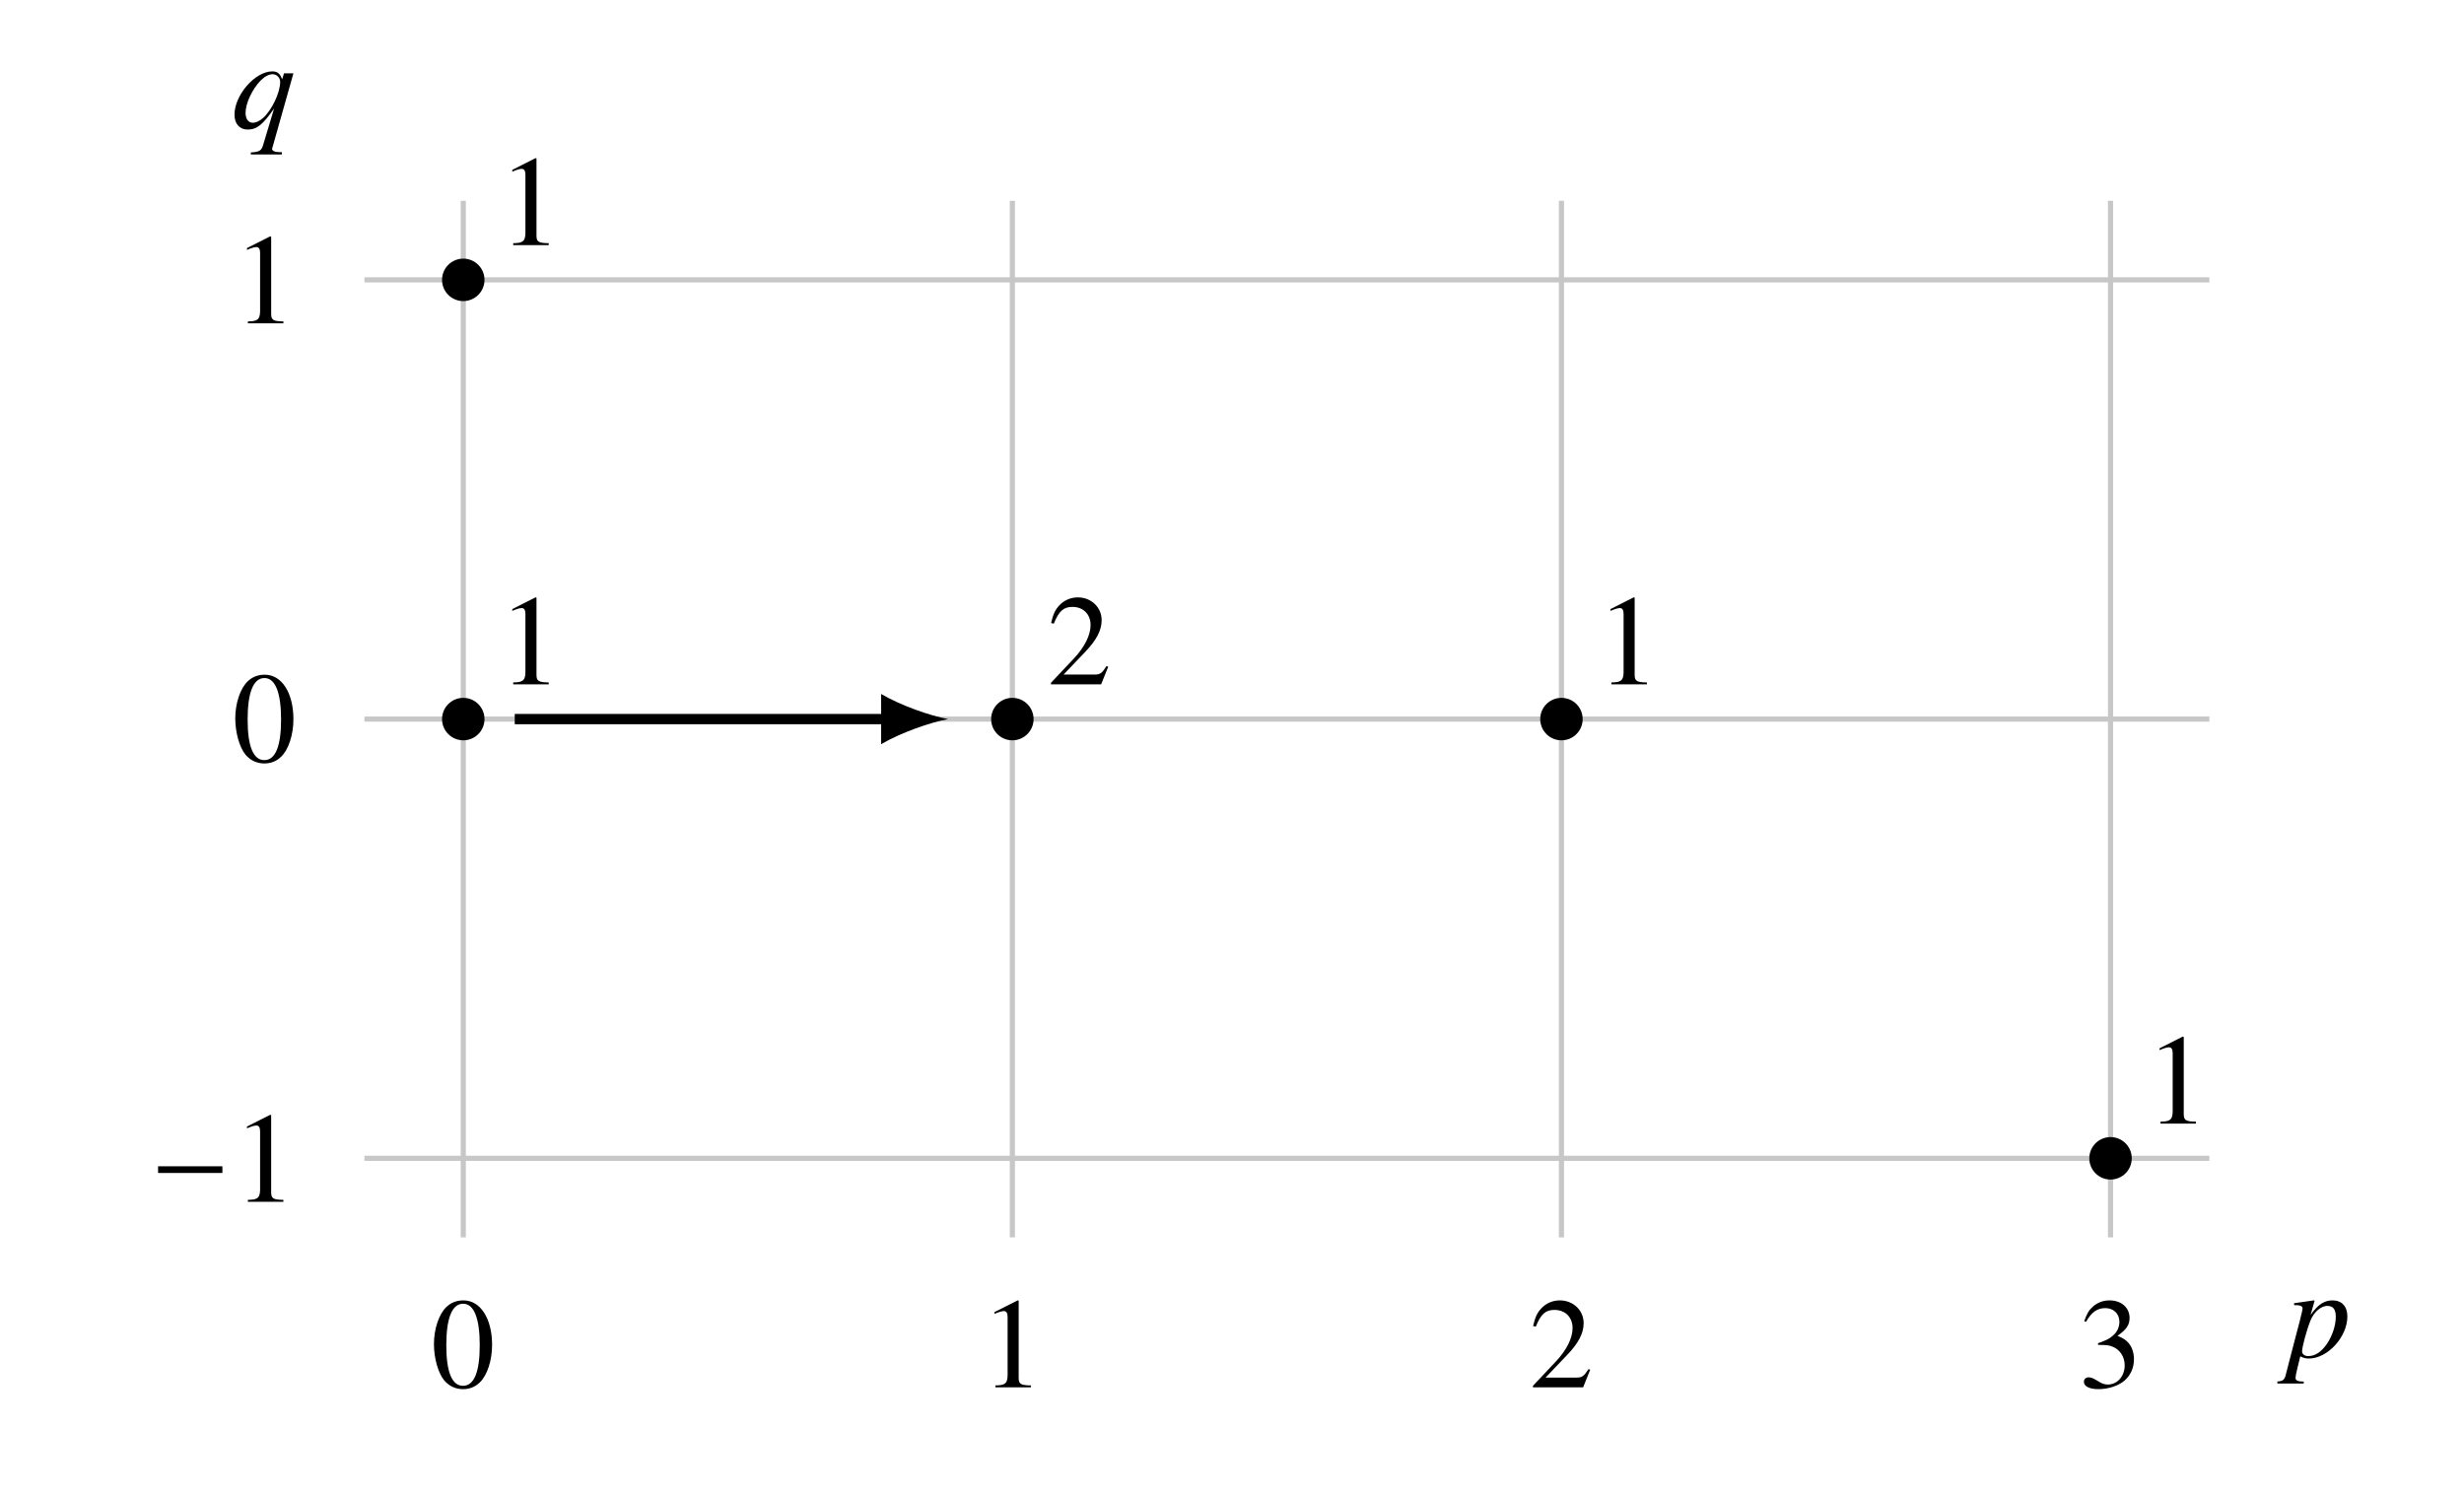
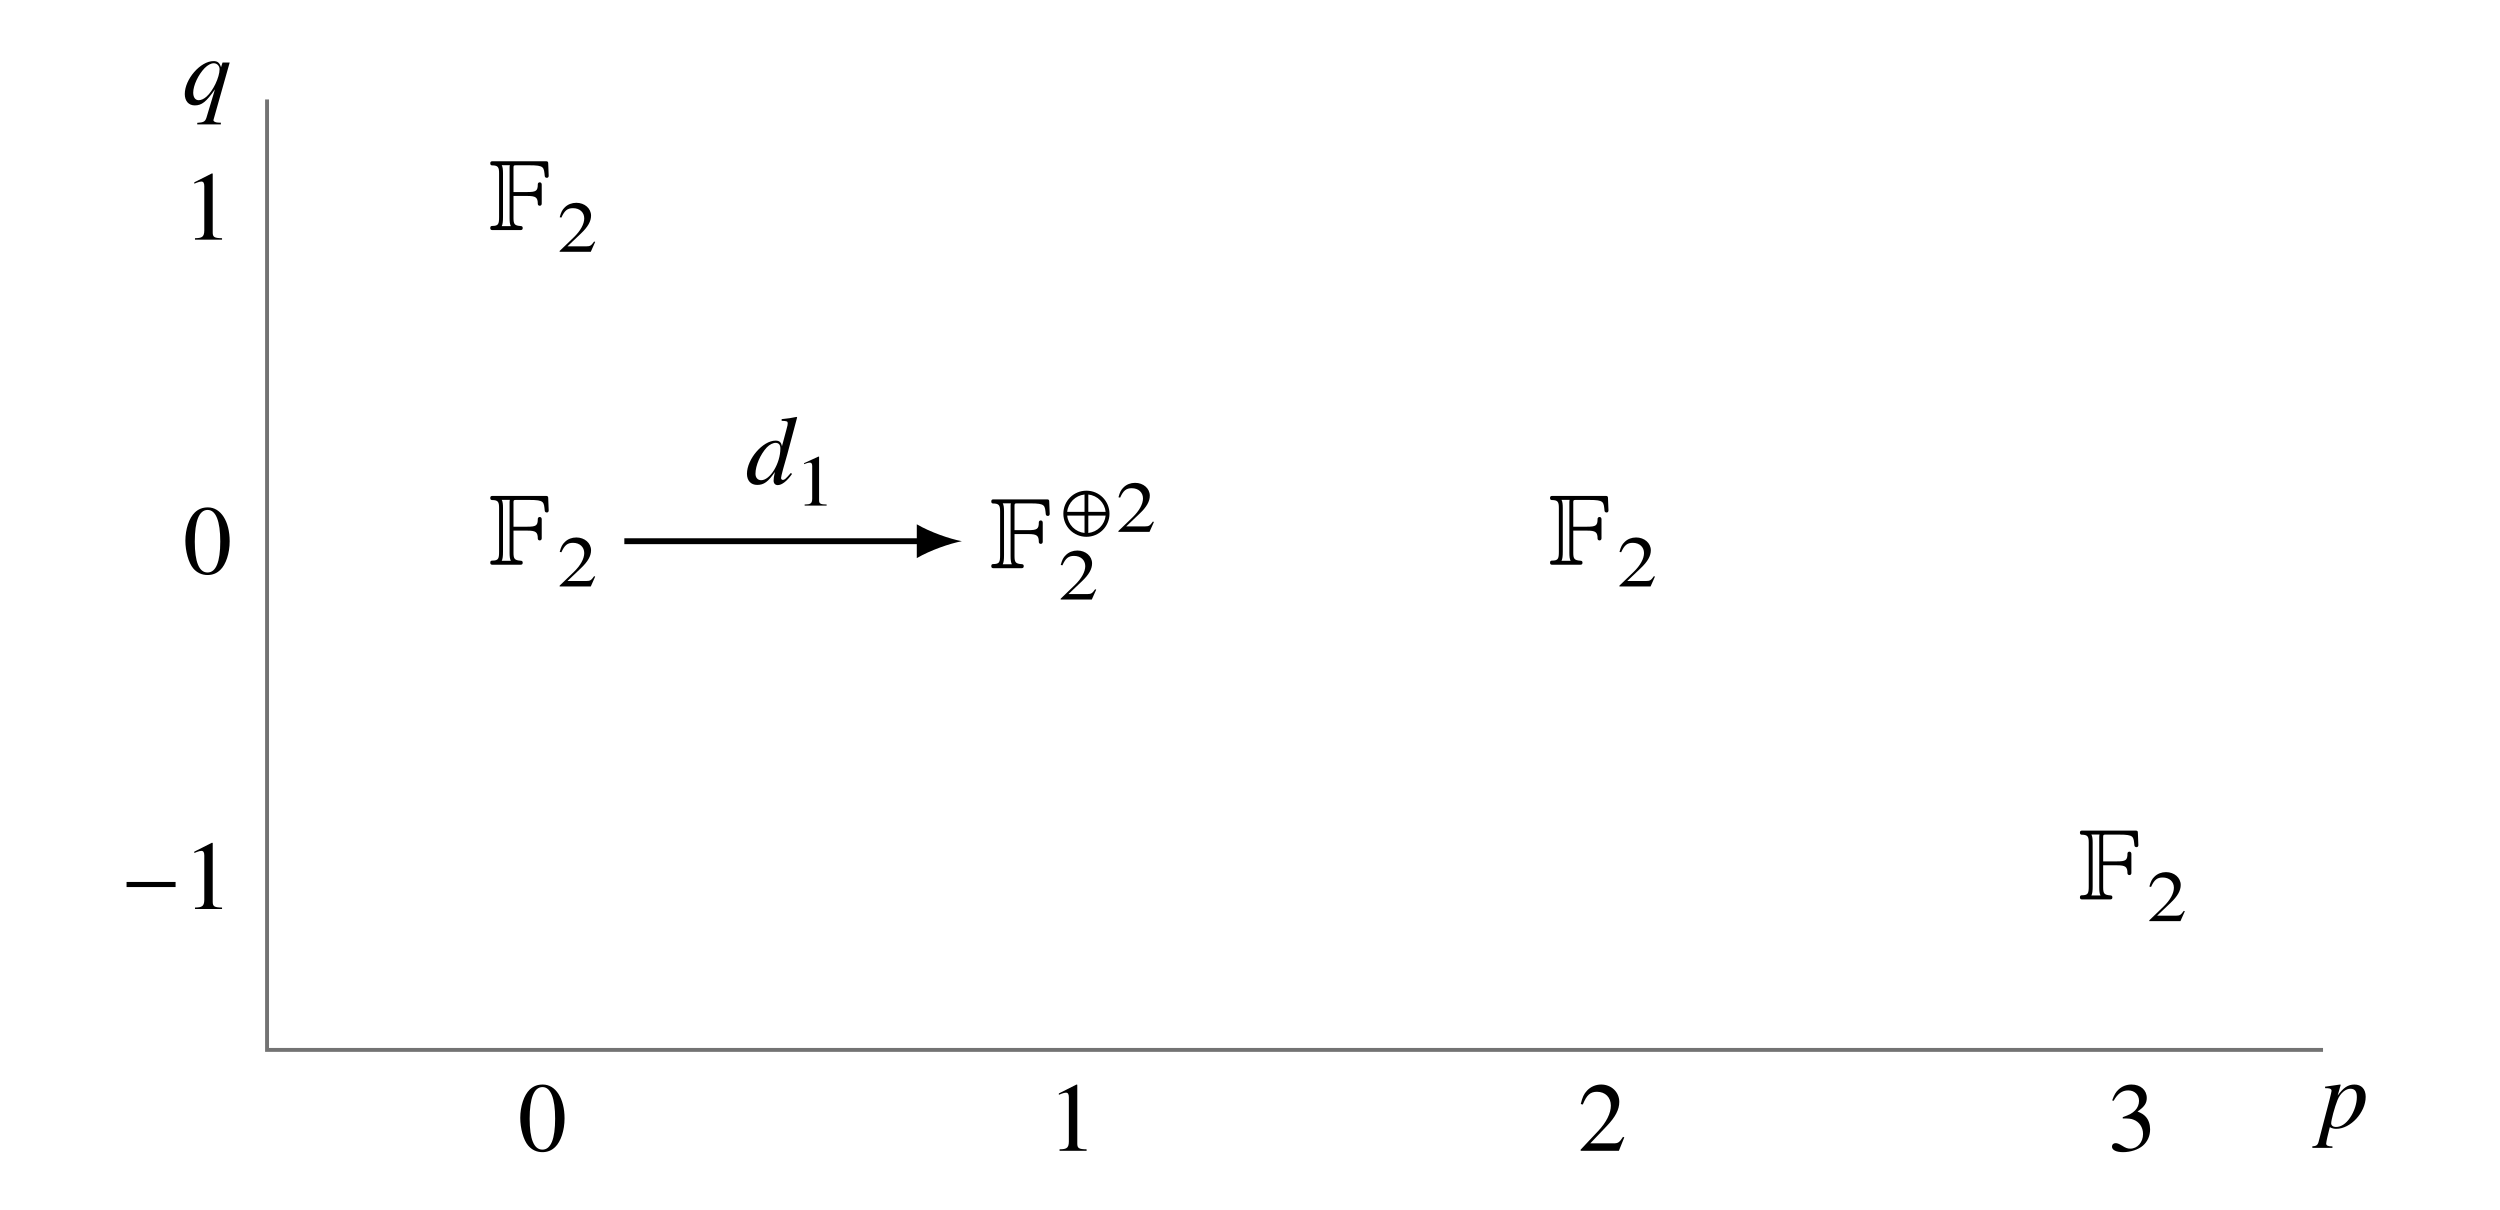
- <svg xmlns="http://www.w3.org/2000/svg" xmlns:xlink="http://www.w3.org/1999/xlink" version="1.1" width="190.805pt" height="115.8pt" viewBox="-72 -72 190.805 115.8">
+ <svg xmlns="http://www.w3.org/2000/svg" xmlns:xlink="http://www.w3.org/1999/xlink" version="1.1" width="254.102pt" height="122.943pt" viewBox="-72 -72 254.102 122.943">
  <defs>
-     <path id="g0-17" d="M4.742-3.288C4.742-5.33 3.836-6.735 2.531-6.735C1.983-6.735 1.564-6.565 1.196-6.217C.618-5.659 .239-4.513 .239-3.347C.239-2.262 .568-1.096 1.036-.538C1.405-.1 1.913 .139 2.491 .139C2.999 .139 3.427-.03 3.786-.379C4.364-.927 4.742-2.082 4.742-3.288ZM3.786-3.268C3.786-1.186 3.347-.12 2.491-.12S1.196-1.186 1.196-3.258C1.196-5.37 1.644-6.476 2.501-6.476C3.337-6.476 3.786-5.35 3.786-3.268Z" />
-     <path id="g0-18" d="M3.925 0V-.149C3.138-.159 2.979-.259 2.979-.737V-6.715L2.899-6.735L1.106-5.828V-5.689C1.225-5.738 1.335-5.778 1.375-5.798C1.554-5.868 1.724-5.908 1.823-5.908C2.032-5.908 2.122-5.758 2.122-5.44V-.927C2.122-.598 2.042-.369 1.883-.279C1.733-.189 1.594-.159 1.176-.149V0H3.925Z" />
-     <path id="g0-19" d="M4.732-1.365L4.603-1.415C4.234-.847 4.105-.757 3.656-.757H1.275L2.949-2.511C3.836-3.437 4.224-4.194 4.224-4.971C4.224-5.968 3.417-6.735 2.381-6.735C1.833-6.735 1.315-6.516 .946-6.117C.628-5.778 .478-5.46 .309-4.752L.518-4.702C.917-5.679 1.275-5.998 1.963-5.998C2.8-5.998 3.367-5.43 3.367-4.593C3.367-3.816 2.909-2.889 2.072-2.002L.299-.12V0H4.184L4.732-1.365Z" />
-     <path id="g0-20" d="M4.304-2.182C4.304-2.69 4.144-3.158 3.856-3.467C3.656-3.686 3.467-3.806 3.029-3.995C3.716-4.463 3.965-4.832 3.965-5.37C3.965-6.177 3.328-6.735 2.411-6.735C1.913-6.735 1.474-6.565 1.116-6.247C.817-5.978 .667-5.719 .448-5.121L.598-5.081C1.006-5.808 1.455-6.137 2.082-6.137C2.73-6.137 3.178-5.699 3.178-5.071C3.178-4.712 3.029-4.354 2.78-4.105C2.481-3.806 2.202-3.656 1.524-3.417V-3.288C2.112-3.288 2.341-3.268 2.58-3.178C3.198-2.959 3.587-2.391 3.587-1.704C3.587-.867 3.019-.219 2.281-.219C2.012-.219 1.813-.289 1.445-.528C1.146-.707 .976-.777 .807-.777C.578-.777 .428-.638 .428-.428C.428-.08 .857 .139 1.554 .139C2.321 .139 3.108-.12 3.577-.528S4.304-1.514 4.304-2.182Z" />
-     <path id="g0-3683" d="M5.778-2.232V-2.75H.797V-2.232H5.778Z" />
-     <path id="g0-482" d="M4.672-3.148C4.672-3.925 4.244-4.394 3.527-4.394C2.879-4.394 2.401-4.075 1.823-3.268L2.132-4.354C2.132-4.354 2.112-4.394 2.082-4.394H2.072L.538-4.174L.558-4.025C.857-4.025 1.205-4.025 1.205-3.756C1.205-3.636 .857-2.262 .498-.936L-.08 1.295C-.179 1.753-.319 1.873-.747 1.883V2.042H1.295V1.893C.827 1.893 .658 1.813 .658 1.594C.658 1.455 .827 .707 1.026-.06C1.275 .07 1.455 .11 1.684 .11C3.138 .11 4.672-1.554 4.672-3.148ZM3.776-3.118C3.776-2.461 3.507-1.634 3.088-1.026C2.66-.399 2.172-.08 1.644-.08C1.365-.08 1.166-.229 1.166-.448C1.166-.787 1.514-2.082 1.813-2.829C2.082-3.507 2.66-3.995 3.158-3.965C3.587-3.945 3.776-3.686 3.776-3.118Z" />
-     <path id="g0-483" d="M4.812-4.244H4.085L3.935-3.776C3.776-4.234 3.577-4.394 3.168-4.394C1.843-4.394 .249-2.56 .249-1.046C.249-.339 .638 .11 1.265 .11C1.973 .11 2.431-.249 3.318-1.524L2.451 1.355C2.321 1.753 2.162 1.843 1.514 1.883V2.042H3.915V1.863H3.746C3.377 1.863 3.178 1.763 3.158 1.614C3.158 1.584 3.168 1.544 3.198 1.465L4.812-4.244ZM3.786-3.577C3.786-2.75 3.128-1.365 2.451-.777C2.192-.548 1.913-.418 1.664-.418C1.315-.418 1.106-.717 1.106-1.186C1.106-1.923 1.624-3.019 2.271-3.686C2.58-3.995 2.909-4.174 3.198-4.174C3.527-4.174 3.786-3.905 3.786-3.577Z" />
+     <path id="g0-17" d="M3.509-2.433C3.509-3.944 2.838-4.984 1.873-4.984C1.467-4.984 1.157-4.858 .885-4.6C.457-4.187 .177-3.34 .177-2.477C.177-1.674 .42-.811 .767-.398C1.04-.074 1.415 .103 1.843 .103C2.219 .103 2.536-.022 2.801-.28C3.229-.686 3.509-1.541 3.509-2.433ZM2.801-2.418C2.801-.877 2.477-.088 1.843-.088S.885-.877 .885-2.411C.885-3.974 1.216-4.792 1.85-4.792C2.47-4.792 2.801-3.959 2.801-2.418Z" />
+     <path id="g0-18" d="M2.905 0V-.111C2.322-.118 2.204-.192 2.204-.546V-4.969L2.145-4.984L.818-4.313V-4.21C.907-4.246 .988-4.276 1.017-4.291C1.15-4.342 1.275-4.372 1.349-4.372C1.504-4.372 1.57-4.261 1.57-4.025V-.686C1.57-.442 1.511-.273 1.393-.206C1.283-.14 1.18-.118 .87-.111V0H2.905Z" />
+     <path id="g0-19" d="M3.502-1.01L3.406-1.047C3.133-.627 3.037-.56 2.706-.56H.944L2.182-1.858C2.838-2.543 3.126-3.104 3.126-3.679C3.126-4.416 2.529-4.984 1.762-4.984C1.357-4.984 .973-4.822 .7-4.527C.464-4.276 .354-4.04 .229-3.517L.383-3.48C.678-4.202 .944-4.438 1.452-4.438C2.072-4.438 2.492-4.018 2.492-3.399C2.492-2.824 2.153-2.138 1.533-1.482L.221-.088V0H3.096L3.502-1.01Z" />
+     <path id="g0-20" d="M3.185-1.615C3.185-1.991 3.067-2.337 2.853-2.566C2.706-2.728 2.566-2.816 2.241-2.956C2.75-3.303 2.934-3.576 2.934-3.974C2.934-4.571 2.462-4.984 1.784-4.984C1.415-4.984 1.091-4.858 .826-4.622C.605-4.423 .494-4.232 .332-3.789L.442-3.76C.745-4.298 1.076-4.541 1.541-4.541C2.02-4.541 2.352-4.217 2.352-3.753C2.352-3.487 2.241-3.222 2.057-3.037C1.836-2.816 1.629-2.706 1.128-2.529V-2.433C1.563-2.433 1.733-2.418 1.909-2.352C2.367-2.19 2.654-1.769 2.654-1.261C2.654-.641 2.234-.162 1.688-.162C1.489-.162 1.342-.214 1.069-.391C.848-.523 .722-.575 .597-.575C.428-.575 .317-.472 .317-.317C.317-.059 .634 .103 1.15 .103C1.718 .103 2.3-.088 2.647-.391S3.185-1.121 3.185-1.615Z" />
+     <path id="g0-472" d="M3.885-4.998L3.848-5.035C3.458-4.954 3.192-4.91 2.72-4.866V-4.74C3.126-4.726 3.177-4.704 3.177-4.549C3.177-4.446 3.17-4.423 3.067-4.033L2.743-2.824C2.684-3.133 2.551-3.251 2.263-3.251C1.305-3.251 .111-1.865 .111-.759C.111-.236 .405 .081 .885 .081C1.386 .081 1.71-.155 2.212-.892C2.131-.523 2.116-.405 2.116-.236C2.116-.037 2.234 .096 2.426 .096C2.735 .096 3.126-.206 3.502-.745L3.413-.818C3.008-.354 2.934-.295 2.809-.295C2.735-.295 2.676-.354 2.676-.442C2.676-.56 2.905-1.423 3.155-2.256L3.885-4.998ZM2.625-2.661C2.625-1.541 1.858-.273 1.18-.273C.922-.273 .752-.464 .752-.759C.752-1.371 1.121-2.226 1.607-2.743C1.814-2.956 2.086-3.096 2.293-3.082C2.514-3.067 2.625-2.927 2.625-2.661Z" />
+     <path id="g0-482" d="M3.458-2.33C3.458-2.905 3.141-3.251 2.61-3.251C2.131-3.251 1.777-3.015 1.349-2.418L1.578-3.222C1.578-3.222 1.563-3.251 1.541-3.251H1.533L.398-3.089L.413-2.978C.634-2.978 .892-2.978 .892-2.779C.892-2.691 .634-1.674 .369-.693L-.059 .958C-.133 1.298-.236 1.386-.553 1.393V1.511H.958V1.401C.612 1.401 .487 1.342 .487 1.18C.487 1.076 .612 .523 .759-.044C.944 .052 1.076 .081 1.246 .081C2.322 .081 3.458-1.15 3.458-2.33ZM2.794-2.308C2.794-1.821 2.595-1.209 2.285-.759C1.968-.295 1.607-.059 1.216-.059C1.01-.059 .863-.17 .863-.332C.863-.582 1.121-1.541 1.342-2.094C1.541-2.595 1.968-2.956 2.337-2.934C2.654-2.919 2.794-2.728 2.794-2.308Z" />
+     <path id="g0-483" d="M3.561-3.141H3.023L2.912-2.794C2.794-3.133 2.647-3.251 2.344-3.251C1.364-3.251 .184-1.895 .184-.774C.184-.251 .472 .081 .936 .081C1.46 .081 1.799-.184 2.455-1.128L1.814 1.003C1.718 1.298 1.6 1.364 1.121 1.393V1.511H2.897V1.379H2.772C2.499 1.379 2.352 1.305 2.337 1.194C2.337 1.172 2.344 1.143 2.367 1.084L3.561-3.141ZM2.801-2.647C2.801-2.035 2.315-1.01 1.814-.575C1.622-.405 1.415-.31 1.231-.31C.973-.31 .818-.531 .818-.877C.818-1.423 1.202-2.234 1.681-2.728C1.909-2.956 2.153-3.089 2.367-3.089C2.61-3.089 2.801-2.89 2.801-2.647Z" />
+     <path id="g0-1119" d="M3.266 0V-.111C2.632-.118 2.499-.192 2.499-.546V-4.969L2.433-4.984L.973-4.313V-4.21C1.069-4.246 1.157-4.276 1.194-4.291C1.342-4.342 1.474-4.372 1.556-4.372C1.725-4.372 1.799-4.261 1.799-4.025V-.686C1.799-.442 1.74-.273 1.607-.206C1.482-.14 1.371-.118 1.032-.111V0H3.266Z" />
+     <path id="g0-1245" d="M3.929-1.01L3.819-1.047C3.524-.627 3.413-.56 3.052-.56H1.113L2.477-1.858C3.2-2.543 3.509-3.104 3.509-3.679C3.509-4.416 2.853-4.984 2.013-4.984C1.563-4.984 1.143-4.822 .848-4.527C.582-4.276 .464-4.04 .324-3.517L.494-3.48C.818-4.202 1.113-4.438 1.674-4.438C2.352-4.438 2.816-4.018 2.816-3.399C2.816-2.824 2.44-2.138 1.762-1.482L.317-.088V0H3.48L3.929-1.01Z" />
+     <path id="g0-2568" d="M4.984-4.092L4.947-5.035C4.947-5.131 4.895-5.175 4.799-5.175H.737C.641-5.175 .59-5.124 .59-5.028V-5.013C.59-4.925 .634-4.866 .722-4.866C1.18-4.866 1.253-4.718 1.253-4.269V-.988C1.253-.45 1.202-.31 .73-.31C.634-.31 .59-.258 .59-.162V-.147C.59-.052 .641 0 .737 0H2.883C2.978 0 3.03-.052 3.03-.147V-.155C3.03-.251 2.986-.295 2.89-.302C2.418-.332 2.337-.442 2.337-.907V-2.566H3.362C4.018-2.566 4.165-2.455 4.165-1.961C4.165-1.873 4.246-1.828 4.313-1.828C4.387-1.828 4.46-1.88 4.46-1.983V-3.428C4.46-3.539 4.379-3.598 4.305-3.59C4.239-3.59 4.165-3.539 4.165-3.45C4.165-2.942 4.04-2.86 3.362-2.86H2.337V-4.696C2.337-4.844 2.359-4.873 2.499-4.873H3.539C4.667-4.873 4.615-4.726 4.689-4.055C4.696-3.959 4.785-3.929 4.851-3.929C4.925-3.929 4.991-3.988 4.984-4.092ZM2.138-.295H1.452C1.526-.435 1.548-.656 1.548-.988V-4.269C1.548-4.556 1.526-4.748 1.452-4.88H2.064C2.05-4.836 2.042-4.77 2.042-4.696V-.907C2.042-.627 2.064-.428 2.138-.295Z" />
+     <path id="g0-3683" d="M4.276-1.651V-2.035H.59V-1.651H4.276Z" />
+     <path id="g0-3866" d="M4.888-2.035H3.126V-3.797C4.055-3.701 4.792-2.964 4.888-2.035ZM2.743-3.797V-2.035H.981C1.076-2.964 1.814-3.701 2.743-3.797ZM2.743 .111C1.814 .015 1.076-.722 .981-1.651H2.743V.111ZM4.888-1.651C4.792-.722 4.055 .015 3.126 .111V-1.651H4.888ZM5.279-1.843C5.279-3.141 4.232-4.187 2.934-4.187S.59-3.141 .59-1.843S1.637 .501 2.934 .501S5.279-.546 5.279-1.843Z" />
+     <use id="g1-17" xlink:href="#g0-17" transform="scale(1.351352)" />
+     <use id="g1-18" xlink:href="#g0-18" transform="scale(1.351352)" />
+     <use id="g1-19" xlink:href="#g0-19" transform="scale(1.351352)" />
+     <use id="g1-20" xlink:href="#g0-20" transform="scale(1.351352)" />
+     <use id="g1-472" xlink:href="#g0-472" transform="scale(1.351352)" />
+     <use id="g1-482" xlink:href="#g0-482" transform="scale(1.351352)" />
+     <use id="g1-483" xlink:href="#g0-483" transform="scale(1.351352)" />
+     <use id="g1-2568" xlink:href="#g0-2568" transform="scale(1.351352)" />
+     <use id="g1-3683" xlink:href="#g0-3683" transform="scale(1.351352)" />
  </defs>
  <g id="page1">
-     <g stroke-miterlimit="10" transform="translate(-36.1252,-16.31089)scale(0.996264,-0.996264)">
+     <g stroke-miterlimit="10" transform="translate(-16.84978,-16.99135)scale(0.996264,-0.996264)">
      <g fill="#000" stroke="#000">
        <g stroke-width="0.4">
-           <g fill="#c7c7c7" stroke="#c7c7c7">
-             <path d="M0-40.289V40.289" fill="none" />
+           <g stroke-width="0.4">
+             <g fill="#737373" stroke="#737373">
+               <path d="M-28.112 45.069V-51.898H181.642" fill="none" />
+             </g>
          </g>
-           <g transform="translate(-2.51999,-51.94783)">
-             <g stroke="none" transform="scale(-1.00375,1.00375)translate(-36.1252,-16.31089)scale(-1,-1)">
+           <g transform="translate(-2.51999,-62.19092)">
+             <g stroke="none" transform="scale(-1.00375,1.00375)translate(-16.84978,-16.99135)scale(-1,-1)">
              <g fill="#000">
                <g stroke="none">
-                   <use x="-36.125" y="-16.311" xlink:href="#g0-17" />
+                   <use x="-16.85" y="-16.991" xlink:href="#g1-17" />
                </g>
              </g>
            </g>
          </g>
-           <g fill="#c7c7c7" stroke="#c7c7c7">
-             <path d="M42.679-40.289V40.289" fill="none" />
-           </g>
-           <g transform="translate(40.17912,-51.94781)">
-             <g stroke="none" transform="scale(-1.00375,1.00375)translate(-36.1252,-16.31089)scale(-1,-1)">
+           <g transform="translate(51.56023,-62.1909)">
+             <g stroke="none" transform="scale(-1.00375,1.00375)translate(-16.84978,-16.99135)scale(-1,-1)">
              <g fill="#000">
                <g stroke="none">
-                   <use x="-36.125" y="-16.311" xlink:href="#g0-18" />
+                   <use x="-16.85" y="-16.991" xlink:href="#g1-18" />
                </g>
              </g>
            </g>
          </g>
-           <g fill="#c7c7c7" stroke="#c7c7c7">
-             <path d="M85.358-40.289V40.289" fill="none" />
-           </g>
-           <g transform="translate(82.84325,-51.94781)">
-             <g stroke="none" transform="scale(-1.00375,1.00375)translate(-36.1252,-16.31089)scale(-1,-1)">
+           <g transform="translate(105.6055,-62.1909)">
+             <g stroke="none" transform="scale(-1.00375,1.00375)translate(-16.84978,-16.99135)scale(-1,-1)">
              <g fill="#000">
                <g stroke="none">
-                   <use x="-36.125" y="-16.311" xlink:href="#g0-19" />
+                   <use x="-16.85" y="-16.991" xlink:href="#g1-19" />
                </g>
              </g>
            </g>
          </g>
-           <g fill="#c7c7c7" stroke="#c7c7c7">
-             <path d="M128.037-40.289V40.289" fill="none" />
-           </g>
-           <g transform="translate(125.5374,-51.94783)">
-             <g stroke="none" transform="scale(-1.00375,1.00375)translate(-36.1252,-16.31089)scale(-1,-1)">
+           <g transform="translate(159.6807,-62.19092)">
+             <g stroke="none" transform="scale(-1.00375,1.00375)translate(-16.84978,-16.99135)scale(-1,-1)">
              <g fill="#000">
                <g stroke="none">
-                   <use x="-36.125" y="-16.311" xlink:href="#g0-20" />
+                   <use x="-16.85" y="-16.991" xlink:href="#g1-20" />
                </g>
              </g>
            </g>
          </g>
-           <g fill="#c7c7c7" stroke="#c7c7c7">
-             <path d="M-7.682-34.143H135.719" fill="none" />
-           </g>
-           <g transform="translate(-24.52243,-37.52328)">
-             <g stroke="none" transform="scale(-1.00375,1.00375)translate(-36.1252,-16.31089)scale(-1,-1)">
+           <g transform="translate(-43.24452,-37.52328)">
+             <g stroke="none" transform="scale(-1.00375,1.00375)translate(-16.84978,-16.99135)scale(-1,-1)">
              <g fill="#000">
                <g stroke="none">
-                   <use x="-36.125" y="-16.311" xlink:href="#g0-3683" />
-                   <use x="-29.55" y="-16.311" xlink:href="#g0-18" />
+                   <use x="-16.85" y="-16.991" xlink:href="#g1-3683" />
+                   <use x="-10.274" y="-16.991" xlink:href="#g1-18" />
                </g>
              </g>
            </g>
          </g>
-           <g fill="#c7c7c7" stroke="#c7c7c7">
-             <path d="M-7.682 0H135.719" fill="none" />
-           </g>
-           <g transform="translate(-17.9624,-3.31)">
-             <g stroke="none" transform="scale(-1.00375,1.00375)translate(-36.1252,-16.31089)scale(-1,-1)">
+           <g transform="translate(-36.6845,-3.31)">
+             <g stroke="none" transform="scale(-1.00375,1.00375)translate(-16.84978,-16.99135)scale(-1,-1)">
              <g fill="#000">
                <g stroke="none">
-                   <use x="-36.125" y="-16.311" xlink:href="#g0-17" />
+                   <use x="-16.85" y="-16.991" xlink:href="#g1-17" />
                </g>
              </g>
            </g>
          </g>
-           <g fill="#c7c7c7" stroke="#c7c7c7">
-             <path d="M-7.682 34.143H135.719" fill="none" />
-           </g>
-           <g transform="translate(-17.92242,30.7633)">
-             <g stroke="none" transform="scale(-1.00375,1.00375)translate(-36.1252,-16.31089)scale(-1,-1)">
+           <g transform="translate(-36.64452,30.7633)">
+             <g stroke="none" transform="scale(-1.00375,1.00375)translate(-16.84978,-16.99135)scale(-1,-1)">
              <g fill="#000">
                <g stroke="none">
-                   <use x="-36.125" y="-16.311" xlink:href="#g0-18" />
+                   <use x="-16.85" y="-16.991" xlink:href="#g1-18" />
                </g>
              </g>
            </g>
          </g>
-           <g transform="translate(141.7556,-49.59784)">
-             <g stroke="none" transform="scale(-1.00375,1.00375)translate(-36.1252,-16.31089)scale(-1,-1)">
+           <g transform="translate(181.3044,-59.84093)">
+             <g stroke="none" transform="scale(-1.00375,1.00375)translate(-16.84978,-16.99135)scale(-1,-1)">
              <g fill="#000">
                <g stroke="none">
-                   <use x="-36.125" y="-16.311" xlink:href="#g0-482" />
+                   <use x="-16.85" y="-16.991" xlink:href="#g1-482" />
                </g>
              </g>
            </g>
          </g>
-           <g transform="translate(-18.03241,45.9379)">
-             <g stroke="none" transform="scale(-1.00375,1.00375)translate(-36.1252,-16.31089)scale(-1,-1)">
+           <g transform="translate(-36.7545,44.57187)">
+             <g stroke="none" transform="scale(-1.00375,1.00375)translate(-16.84978,-16.99135)scale(-1,-1)">
              <g fill="#000">
                <g stroke="none">
-                   <use x="-36.125" y="-16.311" xlink:href="#g0-483" />
+                   <use x="-16.85" y="-16.991" xlink:href="#g1-483" />
                </g>
              </g>
            </g>
          </g>
-           <g stroke-width="0.8">
-             <path d="M4 0H32.999" fill="none" />
-             <g transform="translate(32.99922,0.0)">
-               <path d="M4.68 0C3.293 .26 1.04 1.04-.52 1.95V-1.95C1.04-1.04 3.293-.26 4.68 0" stroke="none" />
-             </g>
-           </g>
-           <path d="M1.65 0C1.65 .911 .911 1.65 0 1.65S-1.65 .911-1.65 0S-.911-1.65 0-1.65S1.65-.911 1.65 0ZM0 0" stroke="none" />
-           <g transform="translate(2.7,2.7)">
-             <g stroke="none" transform="scale(-1.00375,1.00375)translate(-36.1252,-16.31089)scale(-1,-1)">
+           <g transform="translate(-6.13899,-2.39989)">
+             <g stroke="none" transform="scale(-1.00375,1.00375)translate(-16.84978,-16.99135)scale(-1,-1)">
              <g fill="#000">
                <g stroke="none">
-                   <use x="-36.125" y="-16.311" xlink:href="#g0-18" />
+                   <use x="-16.85" y="-16.991" xlink:href="#g1-2568" />
+                   <use x="-9.318" y="-14.779" xlink:href="#g0-1245" />
                </g>
              </g>
            </g>
          </g>
-           <path d="M1.65 34.143C1.65 35.055 .911 35.793 0 35.793S-1.65 35.055-1.65 34.143S-.911 32.493 0 32.493S1.65 33.232 1.65 34.143ZM0 34.143" stroke="none" />
-           <g transform="translate(2.7,36.84329)">
-             <g stroke="none" transform="scale(-1.00375,1.00375)translate(-36.1252,-16.31089)scale(-1,-1)">
+           <g transform="translate(-6.13899,31.74341)">
+             <g stroke="none" transform="scale(-1.00375,1.00375)translate(-16.84978,-16.99135)scale(-1,-1)">
              <g fill="#000">
                <g stroke="none">
-                   <use x="-36.125" y="-16.311" xlink:href="#g0-18" />
+                   <use x="-16.85" y="-16.991" xlink:href="#g1-2568" />
+                   <use x="-9.318" y="-14.779" xlink:href="#g0-1245" />
                </g>
              </g>
            </g>
          </g>
-           <path d="M44.329 0C44.329 .911 43.59 1.65 42.679 1.65C41.768 1.65 41.029 .911 41.029 0S41.768-1.65 42.679-1.65C43.59-1.65 44.329-.911 44.329 0ZM42.679 0" stroke="none" />
-           <g transform="translate(45.37912,2.7)">
-             <g stroke="none" transform="scale(-1.00375,1.00375)translate(-36.1252,-16.31089)scale(-1,-1)">
+           <g transform="translate(44.97603,-2.7516)">
+             <g stroke="none" transform="scale(-1.00375,1.00375)translate(-16.84978,-16.99135)scale(-1,-1)">
              <g fill="#000">
                <g stroke="none">
-                   <use x="-36.125" y="-16.311" xlink:href="#g0-19" />
+                   <use x="-16.85" y="-16.991" xlink:href="#g1-2568" />
+                   <use x="-9.318" y="-20.681" xlink:href="#g0-3866" />
+                   <use x="-3.45" y="-20.681" xlink:href="#g0-1245" />
+                   <use x="-9.318" y="-13.801" xlink:href="#g0-1245" />
                </g>
              </g>
            </g>
          </g>
-           <path d="M87.008 0C87.008 .911 86.27 1.65 85.358 1.65S83.708 .911 83.708 0S84.447-1.65 85.358-1.65S87.008-.911 87.008 0ZM85.358 0" stroke="none" />
-           <g transform="translate(88.05824,2.7)">
-             <g stroke="none" transform="scale(-1.00375,1.00375)translate(-36.1252,-16.31089)scale(-1,-1)">
+           <g transform="translate(101.9815,-2.39989)">
+             <g stroke="none" transform="scale(-1.00375,1.00375)translate(-16.84978,-16.99135)scale(-1,-1)">
              <g fill="#000">
                <g stroke="none">
-                   <use x="-36.125" y="-16.311" xlink:href="#g0-18" />
+                   <use x="-16.85" y="-16.991" xlink:href="#g1-2568" />
+                   <use x="-9.318" y="-14.779" xlink:href="#g0-1245" />
                </g>
              </g>
            </g>
          </g>
-           <path d="M129.687-34.143C129.687-33.232 128.949-32.493 128.037-32.493S126.387-33.232 126.387-34.143S127.126-35.793 128.037-35.793S129.687-35.055 129.687-34.143ZM128.037-34.143" stroke="none" />
-           <g transform="translate(130.7374,-31.4433)">
-             <g stroke="none" transform="scale(-1.00375,1.00375)translate(-36.1252,-16.31089)scale(-1,-1)">
+           <g transform="translate(156.0417,-36.54318)">
+             <g stroke="none" transform="scale(-1.00375,1.00375)translate(-16.84978,-16.99135)scale(-1,-1)">
              <g fill="#000">
                <g stroke="none">
-                   <use x="-36.125" y="-16.311" xlink:href="#g0-18" />
+                   <use x="-16.85" y="-16.991" xlink:href="#g1-2568" />
+                   <use x="-9.318" y="-14.779" xlink:href="#g0-1245" />
+                 </g>
+               </g>
+             </g>
+           </g>
+           <g stroke-width="0.6">
+             <path d="M8.339 0H38.636" fill="none" />
+             <g transform="translate(38.63611,0.0)">
+               <path d="M4.14 0C2.913 .23 .92 .92-.46 1.725V-1.725C.92-.92 2.913-.23 4.14 0" stroke="none" />
+             </g>
+             <g transform="translate(20.69852,5.85321)">
+               <g stroke="none" transform="scale(-1.00375,1.00375)translate(-16.84978,-16.99135)scale(-1,-1)">
+                 <g fill="#000">
+                   <g stroke="none">
+                     <use x="-16.85" y="-16.991" xlink:href="#g1-472" />
+                     <use x="-11.868" y="-14.779" xlink:href="#g0-1119" />
+                   </g>
                </g>
              </g>
            </g>
          </g>
        </g>
      </g>
    </g>
  </g>
</svg>
